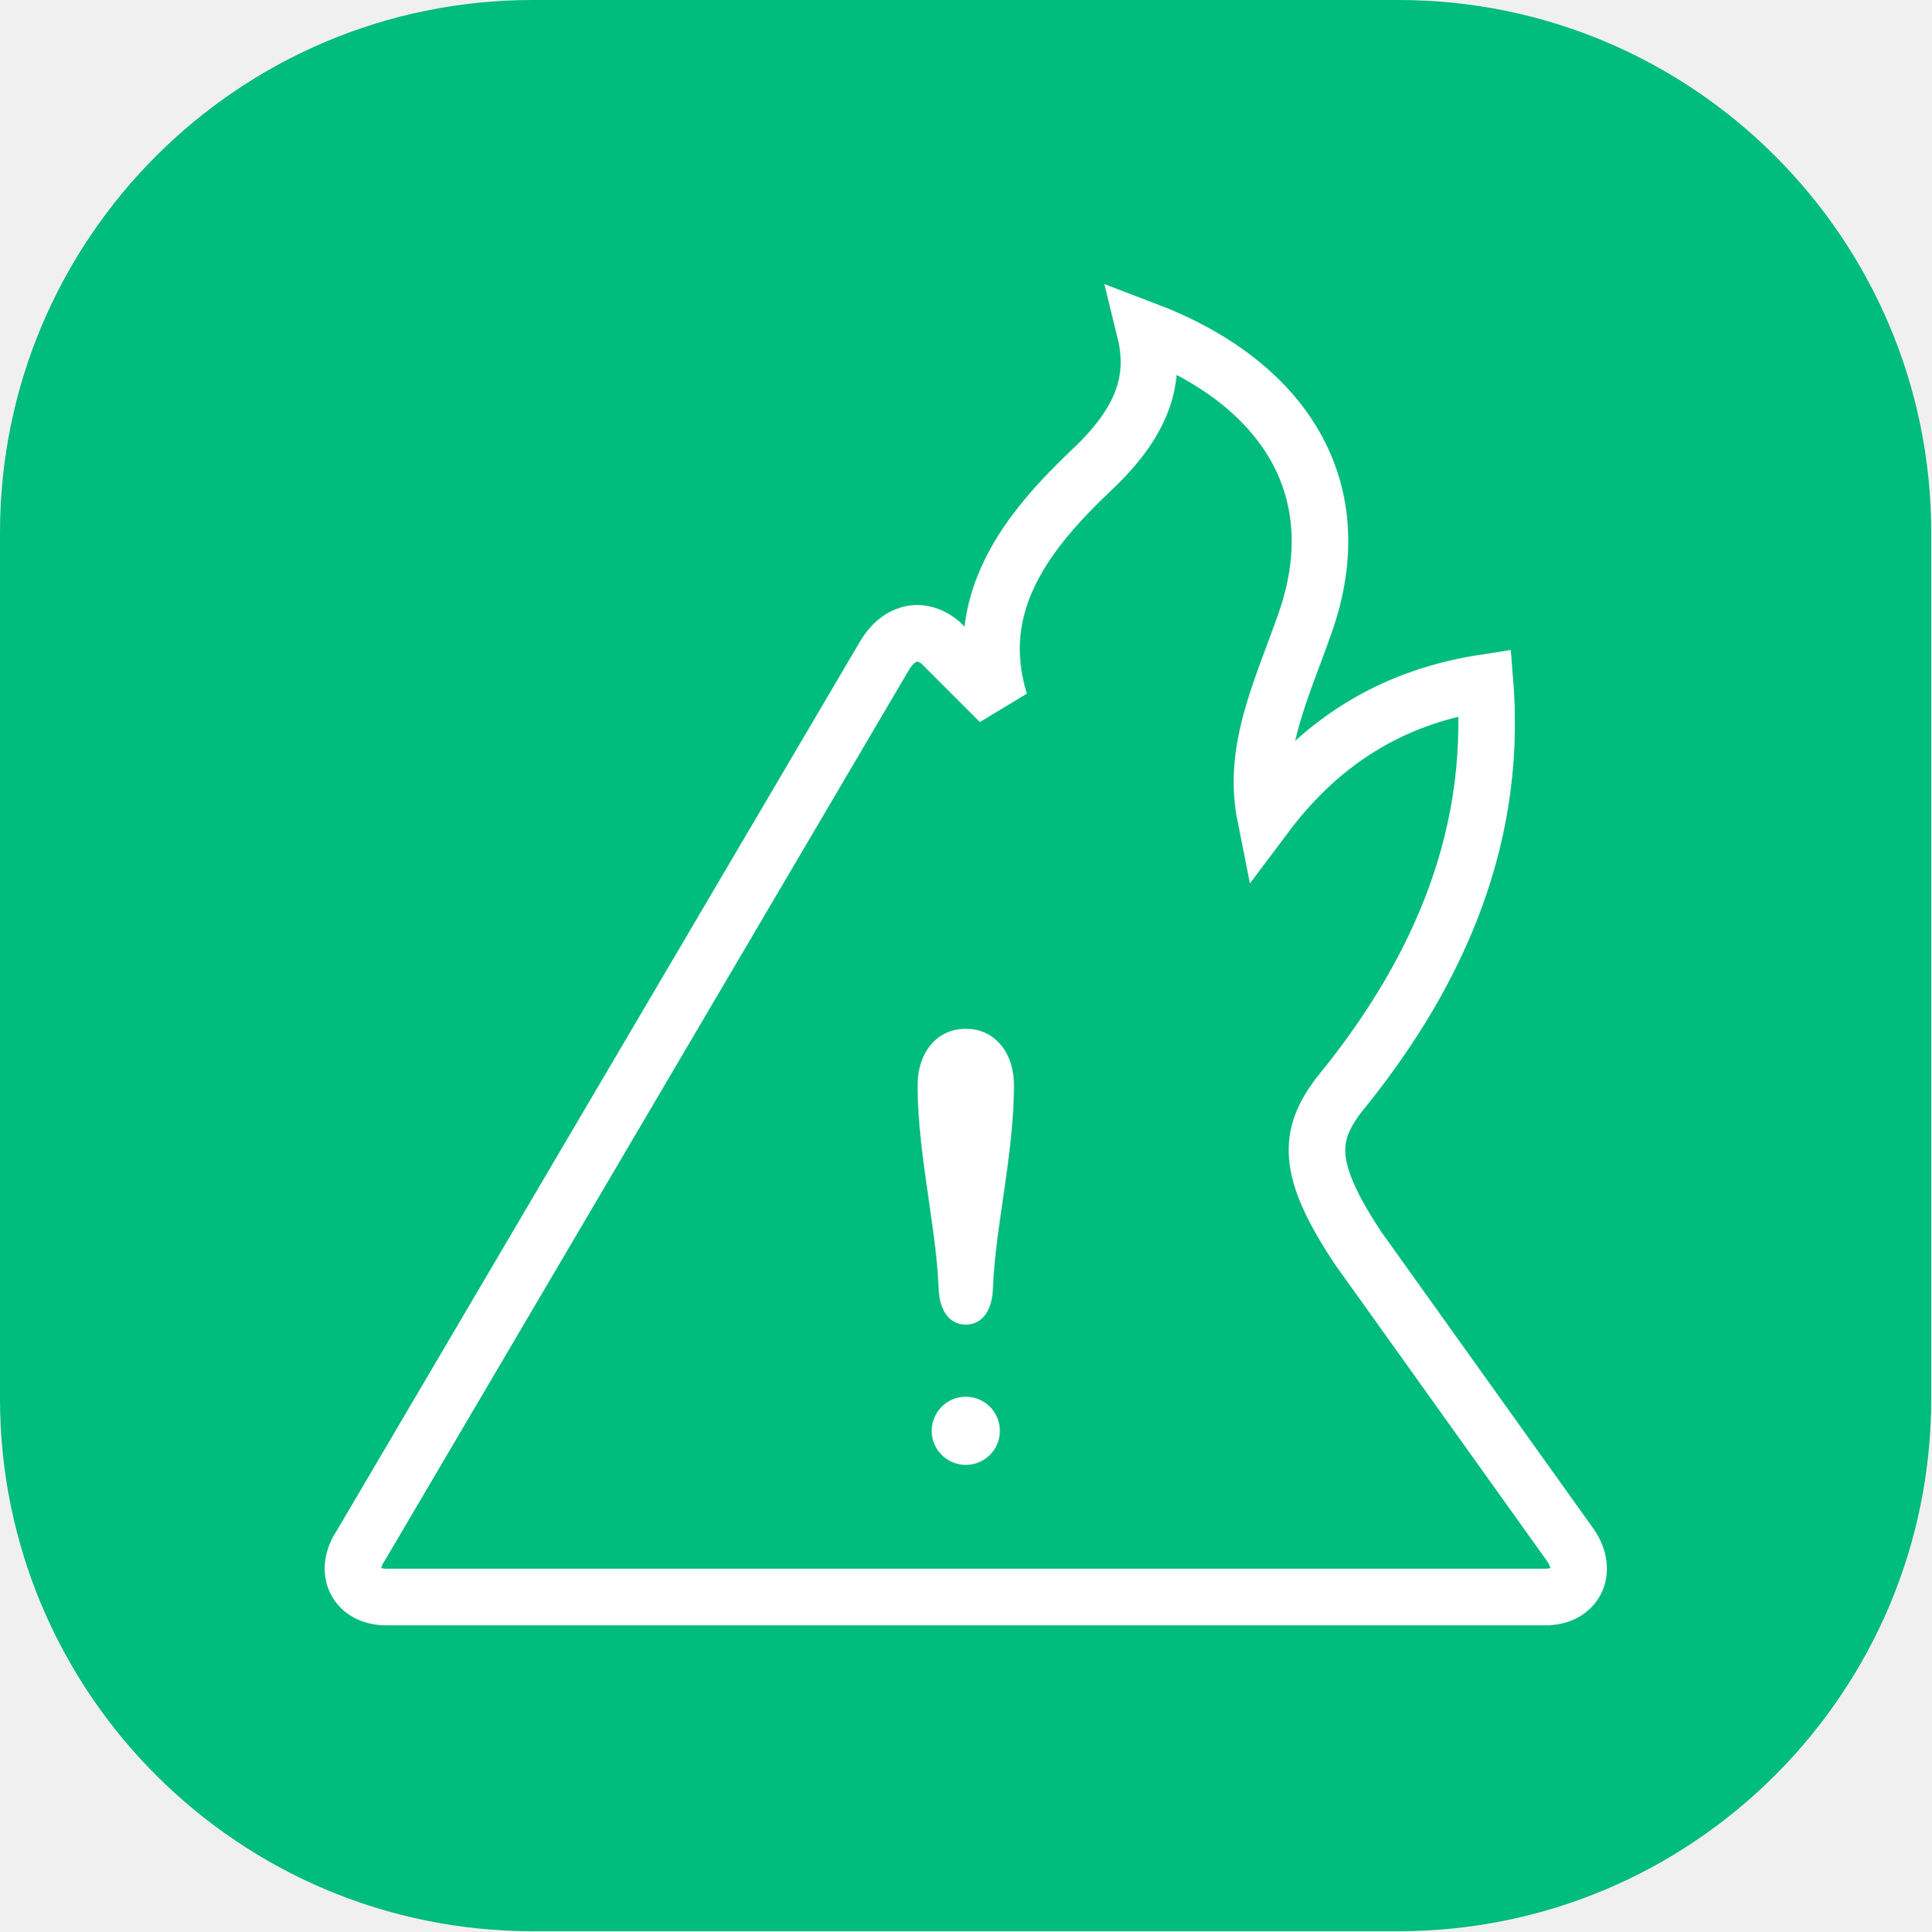
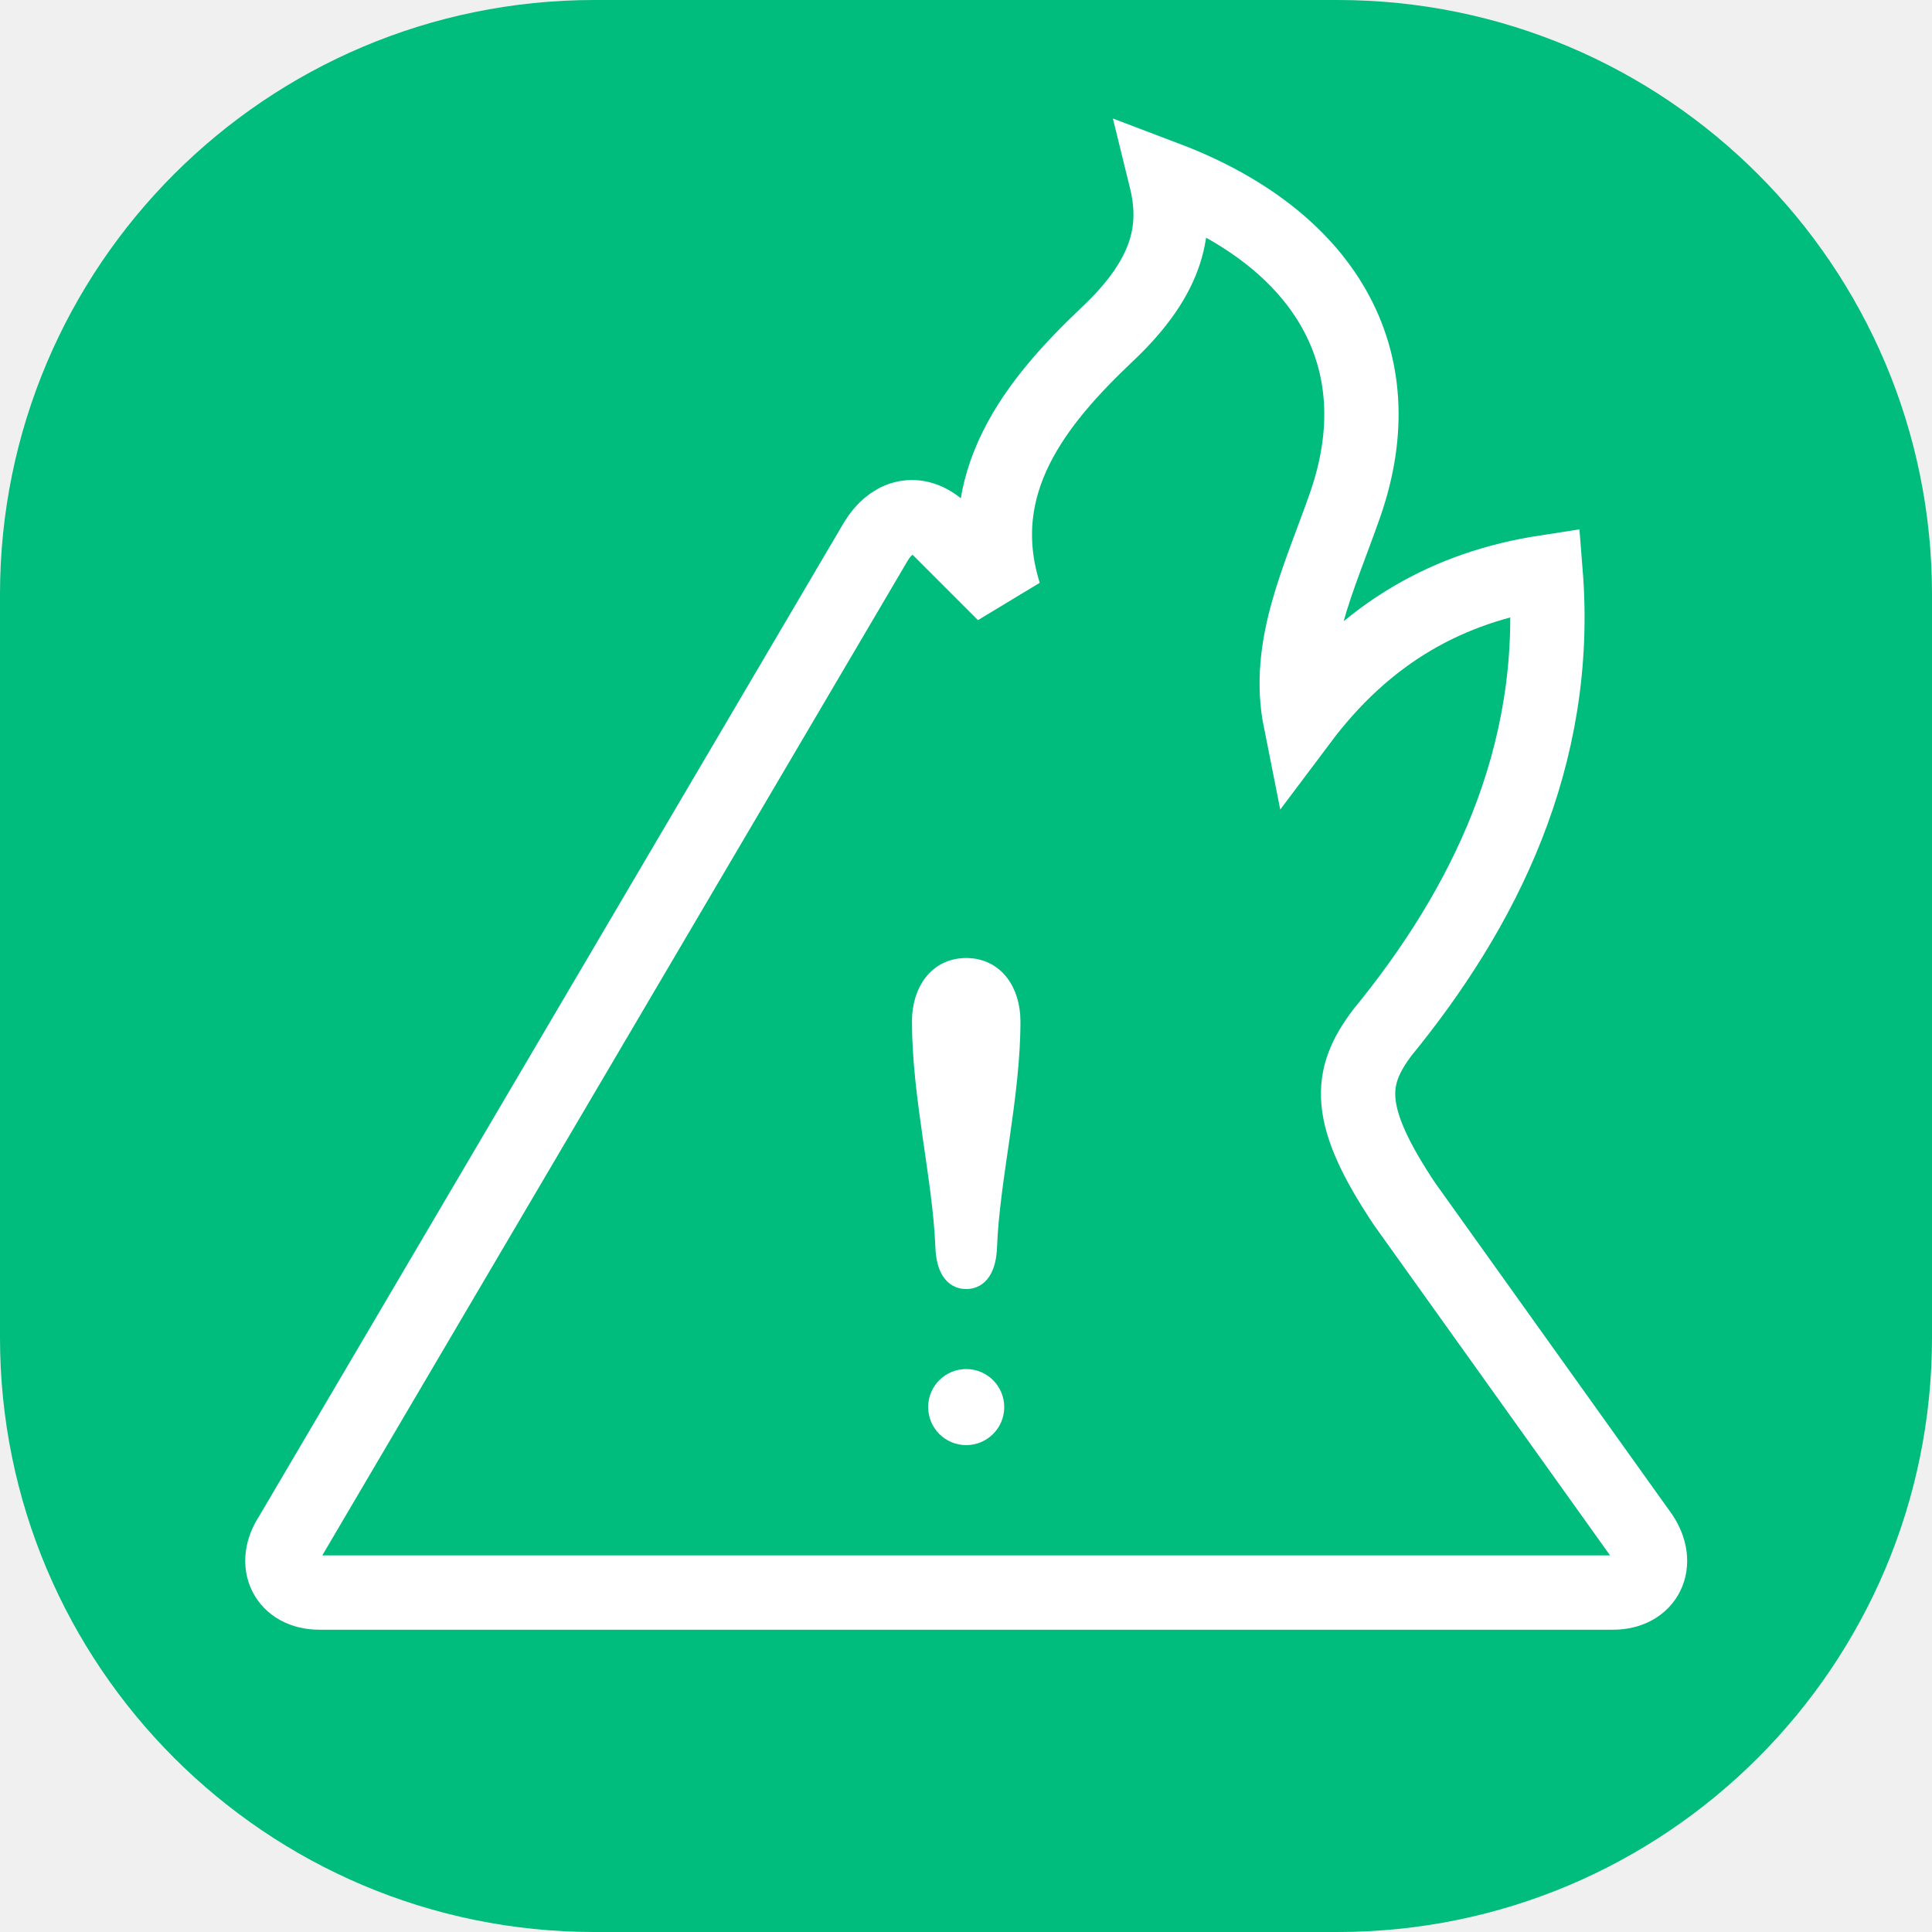
- <svg xmlns="http://www.w3.org/2000/svg" width="290" height="290" viewBox="0 0 290 290" fill="none">
-   <rect width="290" height="290" rx="80" fill="#00BC7D" />
-   <g transform="translate(0 7.5)">
-     <path d="M57.987 232.32C53.507 232.32 51.587 228.48 54.147 224.64L132.867 90.88C134.787 87.68 137.987 86.4 141.187 88.96L150.147 97.92C145.5 83 154.5 72 164 63C172.5 55 173.5 48.5 171.9 42C193 50 203 66 196 86C192.5 96 188 105 190 115C199 103 210 97 223 95C225 120 214.5 140.5 201 157C196.5 163 196 168 204 180L235.907 224.64C238.467 228.48 236.547 232.32 232.067 232.32H57.987Z" stroke-width="8.5" stroke-linecap="round" stroke="white" />
-     <path d="M149.059 207.36C149.059 209.587 147.253 211.392 145.027 211.392C142.8 211.392 140.995 209.587 140.995 207.36C140.995 205.133 142.8 203.328 145.027 203.328C147.253 203.328 149.059 205.133 149.059 207.36Z" fill="white" stroke-width="2.176" stroke="white" />
-     <path d="M145.027 148.075C148.877 148.075 151.177 151.275 151.177 155.475C151.177 165.575 148.377 176.675 148.027 185.775C147.927 188.675 146.877 190.325 145.027 190.325C143.177 190.325 142.127 188.675 142.027 185.775C141.677 176.675 138.877 165.575 138.877 155.475C138.877 151.275 141.177 148.075 145.027 148.075Z" fill="white" stroke-width="2.176" stroke="white" />
-   </g>
+ <svg xmlns="http://www.w3.org/2000/svg" width="260" height="260" viewBox="0 0 260 260" fill="none">
+   <rect width="260" height="260" rx="80" fill="#00BC7D" />
+   <path d="M42.987 214.32C38.507 214.32 36.587 210.48 39.147 206.64L117.867 72.88C119.787 69.68 122.987 68.4 126.187 70.96L135.147 79.92C130.5 65 139.5 54 149 45C157.5 37 158.5 30.5 156.9 24C178 32 188 48 181 68C177.5 78 173 87 175 97C184 85 195 79 208 77C210 102 199.5 122.5 186 139C181.5 145 181 150 189 162L220.907 206.64C223.467 210.48 221.547 214.32 217.067 214.32H42.987Z" stroke-width="10" stroke-linecap="round" stroke="white" />
+   <path d="M133.997 189.36C133.997 191.553 132.219 193.33 130.027 193.33C127.834 193.33 126.057 191.553 126.057 189.36C126.057 187.167 127.834 185.39 130.027 185.39C132.219 185.39 133.997 187.167 133.997 189.36Z" fill="white" stroke-width="2.3" stroke="white" />
+   <path d="M130.027 130.075C133.877 130.075 136.177 133.275 136.177 137.475C136.177 147.575 133.377 158.675 133.027 167.775C132.927 170.675 131.877 172.325 130.027 172.325C128.177 172.325 127.127 170.675 127.027 167.775C126.677 158.675 123.877 147.575 123.877 137.475C123.877 133.275 126.177 130.075 130.027 130.075Z" fill="white" stroke-width="2.3" stroke="white" />
</svg>
